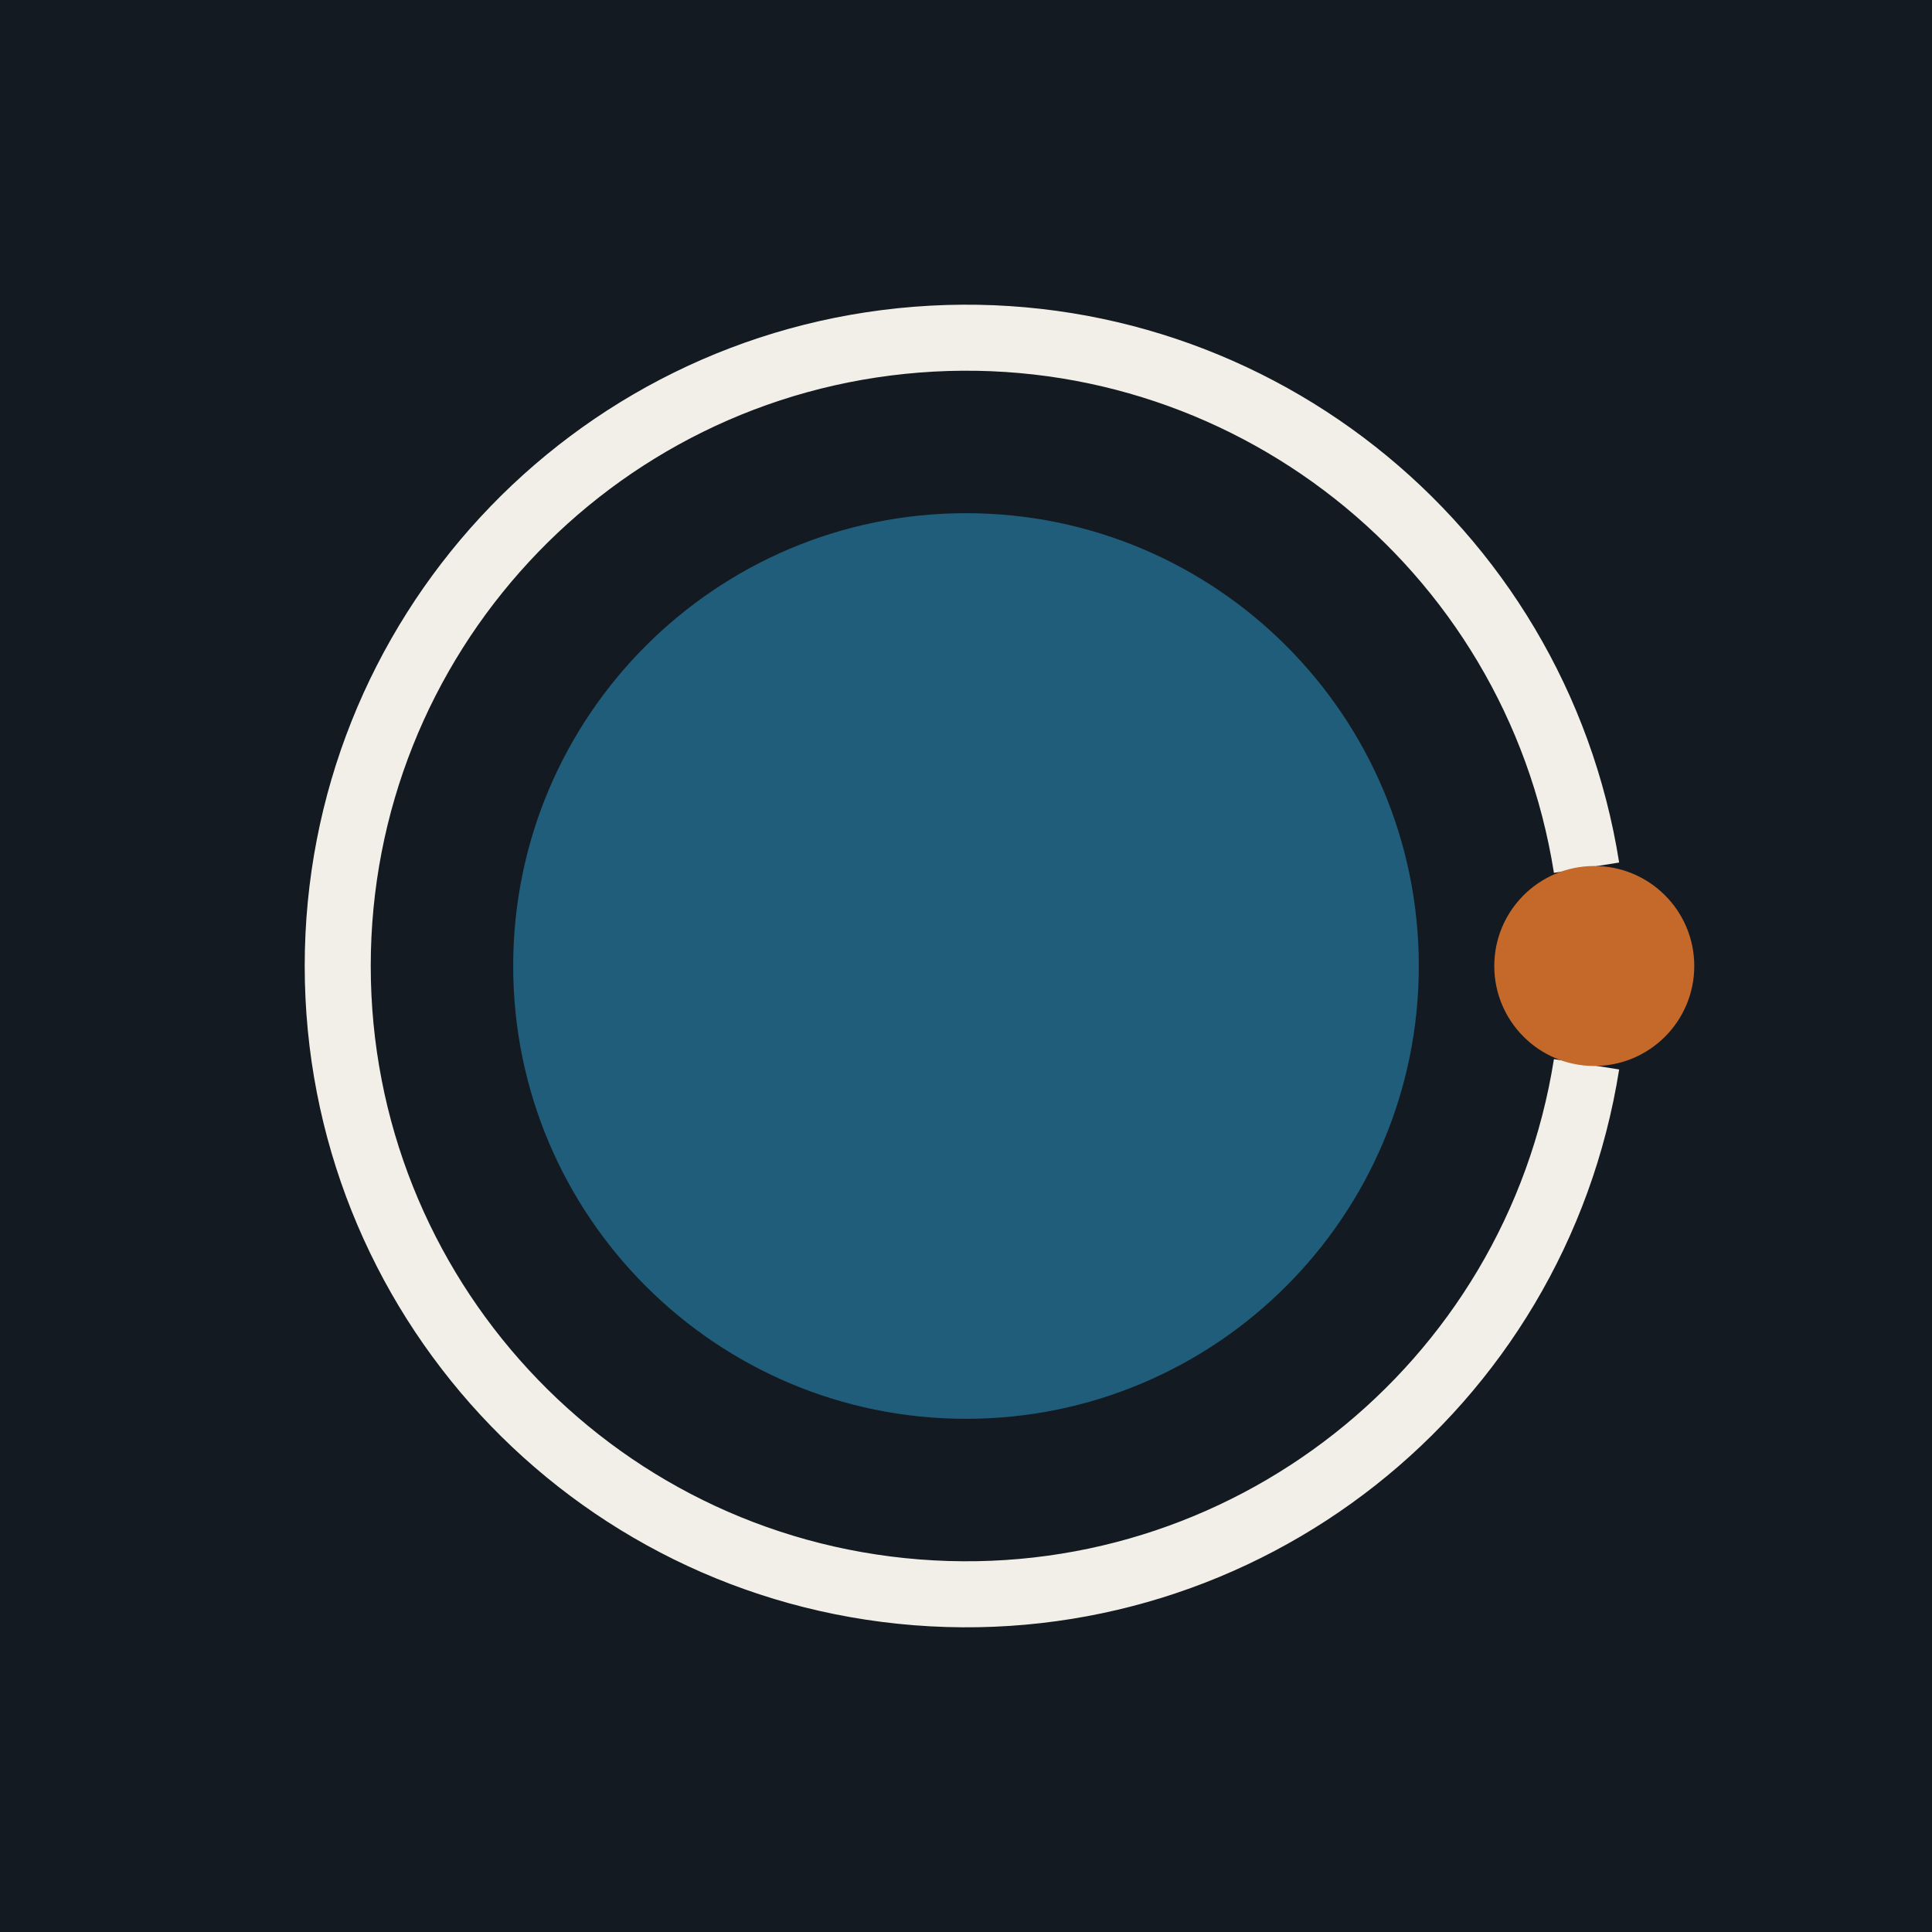
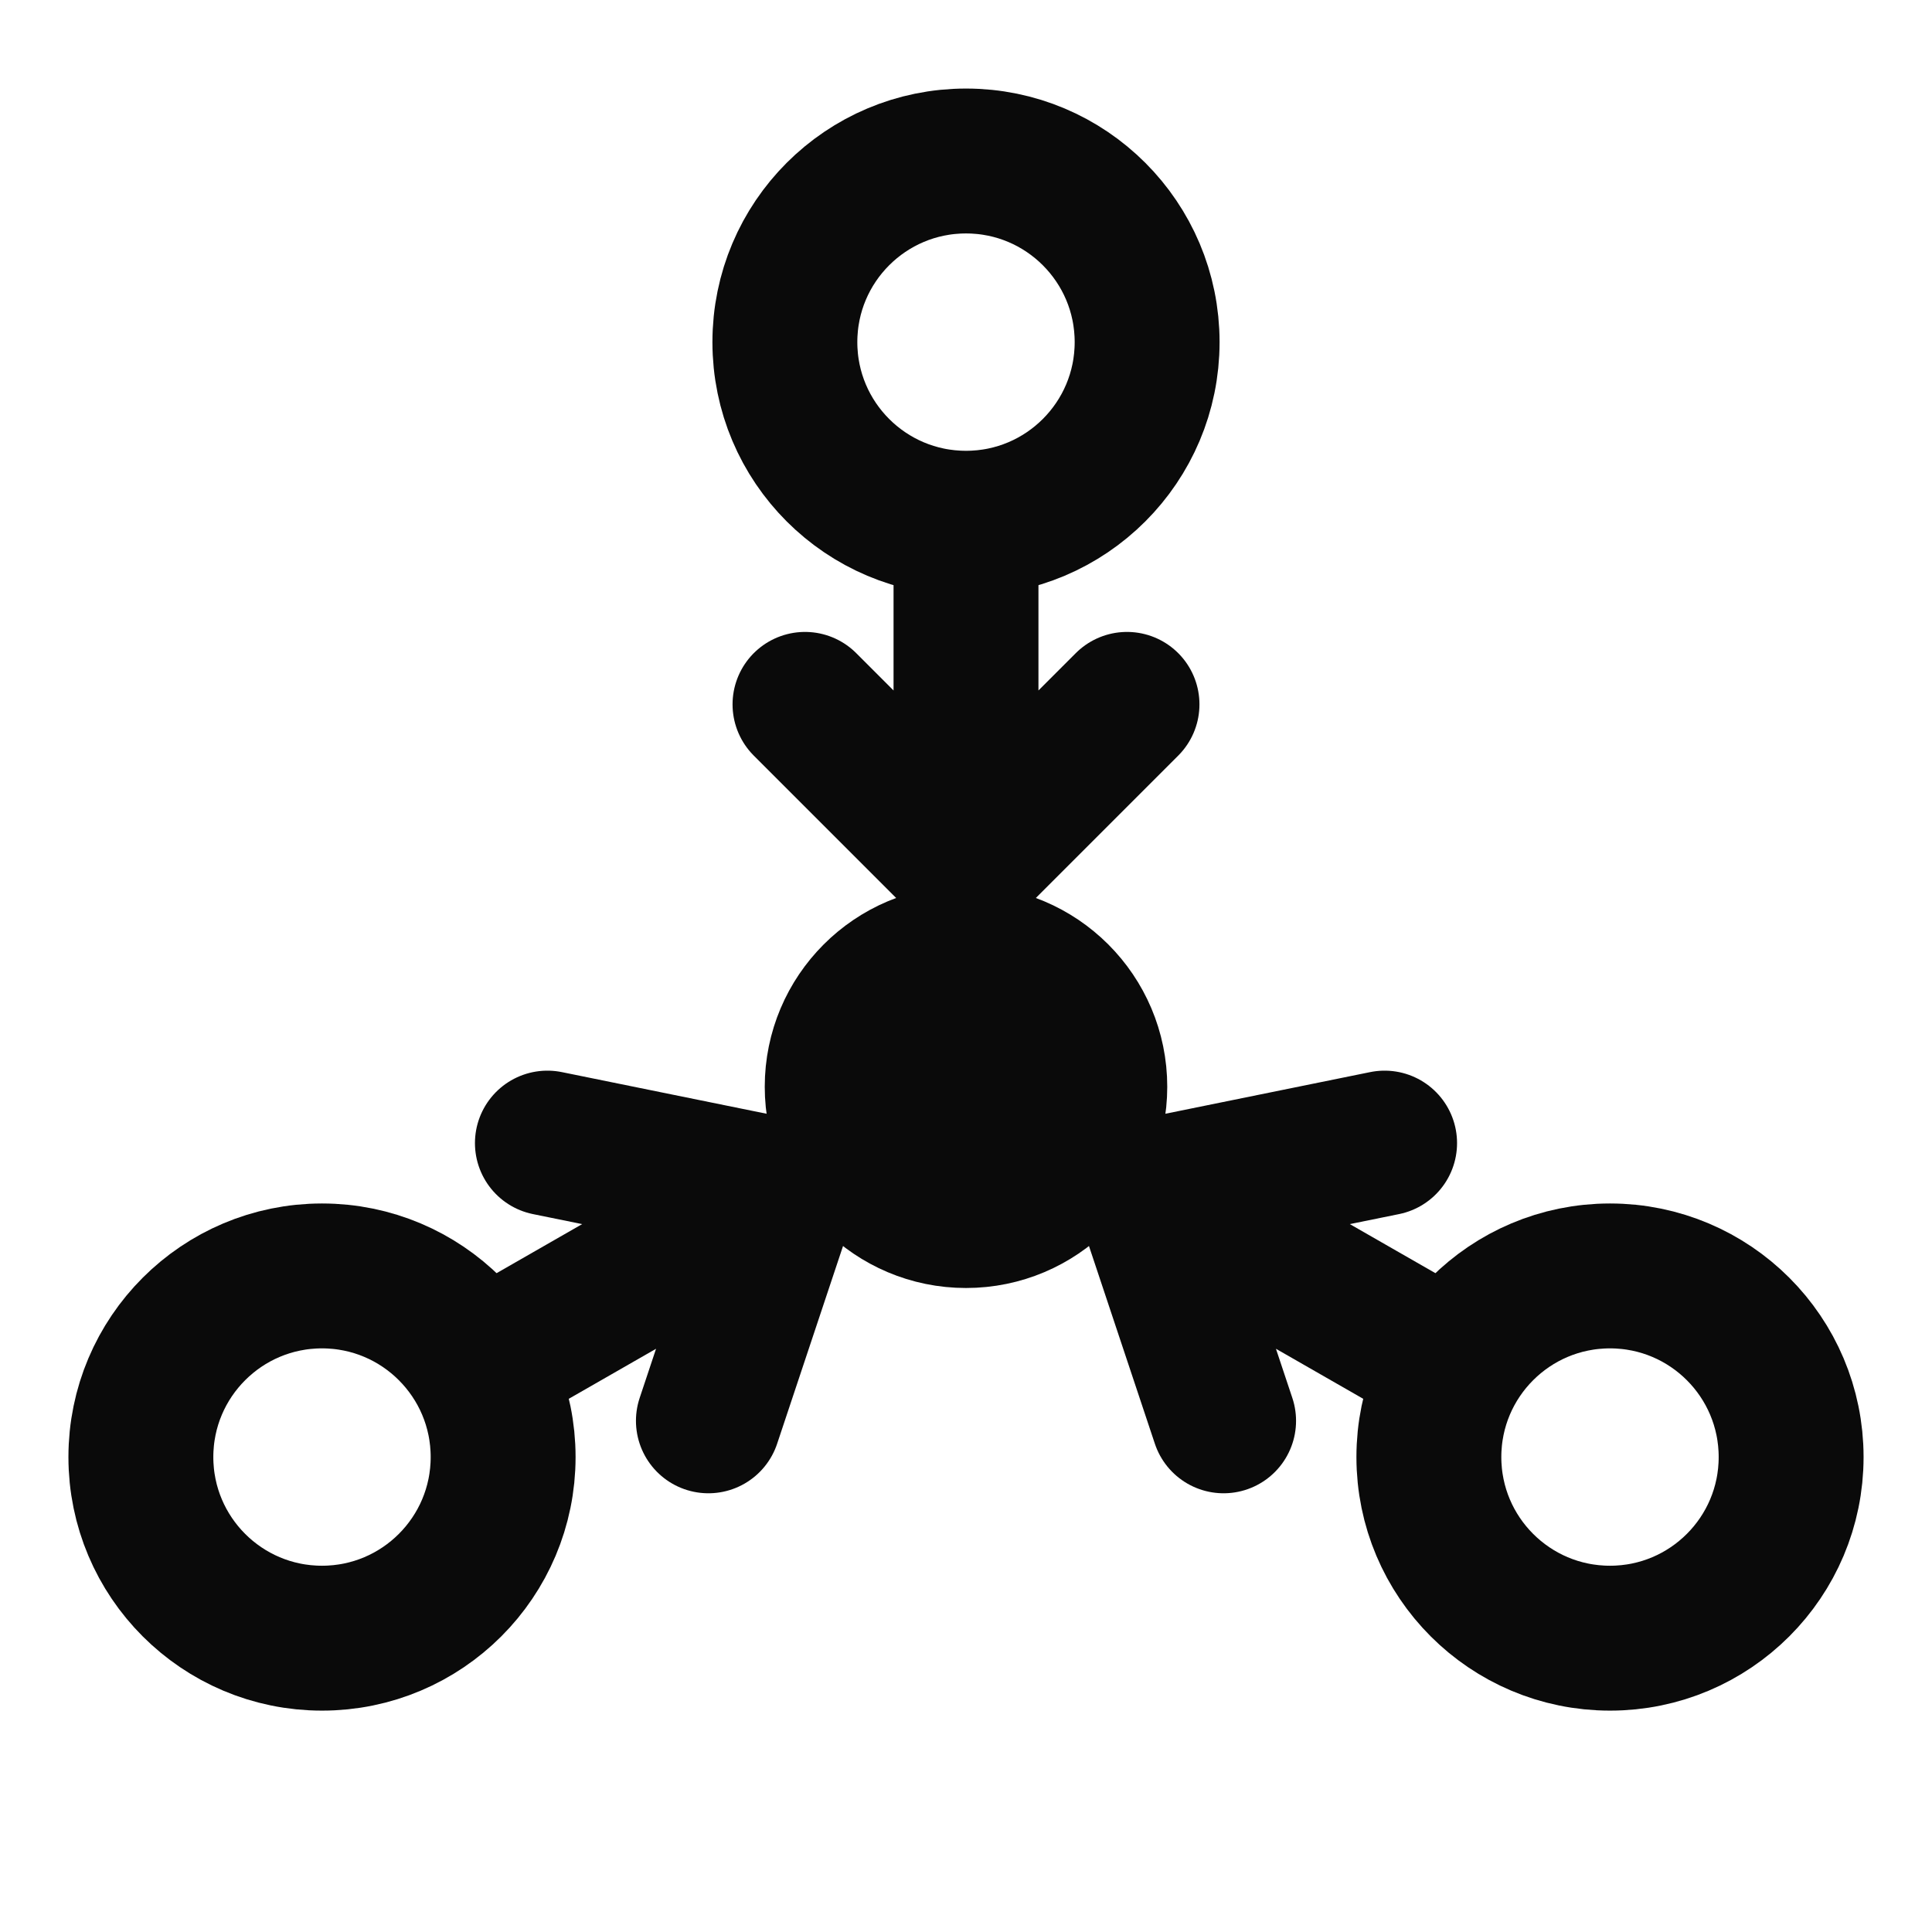
- <svg xmlns="http://www.w3.org/2000/svg" viewBox="0 0 1024 1024" width="1024" height="1024" role="img" aria-label="AI SAFE EARTH mark">
-   <rect width="1024" height="1024" fill="#131A21" />
-   <circle cx="512" cy="512" r="240" fill="#1F5D7A" />
-   <path d="M 840.9 564.1 A 333 333 0 1 1 840.9 459.9" fill="none" stroke="#F2EFE8" stroke-width="35" />
-   <circle cx="845" cy="512" r="53" fill="#C4692A" />
+ <svg xmlns="http://www.w3.org/2000/svg" width="96" height="96" viewBox="0 0 48 48" fill="none" stroke="#0A0A0A" stroke-width="3.6" stroke-linecap="round" stroke-linejoin="round">
+   <circle cx="24" cy="8.5" r="4.5" />
+   <circle cx="8" cy="36.2" r="4.5" />
+   <circle cx="40" cy="36.2" r="4.5" />
+   <path d="M24 13.5V21.5M20 17.5l4 4 4-4" />
+   <path d="M12 33.9L19.5 29.6M13.6 28.4L19.5 29.6 17.6 35.3" />
+   <path d="M36 33.9L28.5 29.6M34.4 28.4L28.5 29.6 30.4 35.3" />
+   <circle cx="24" cy="27" r="3.2" fill="#0A0A0A" />
</svg>
